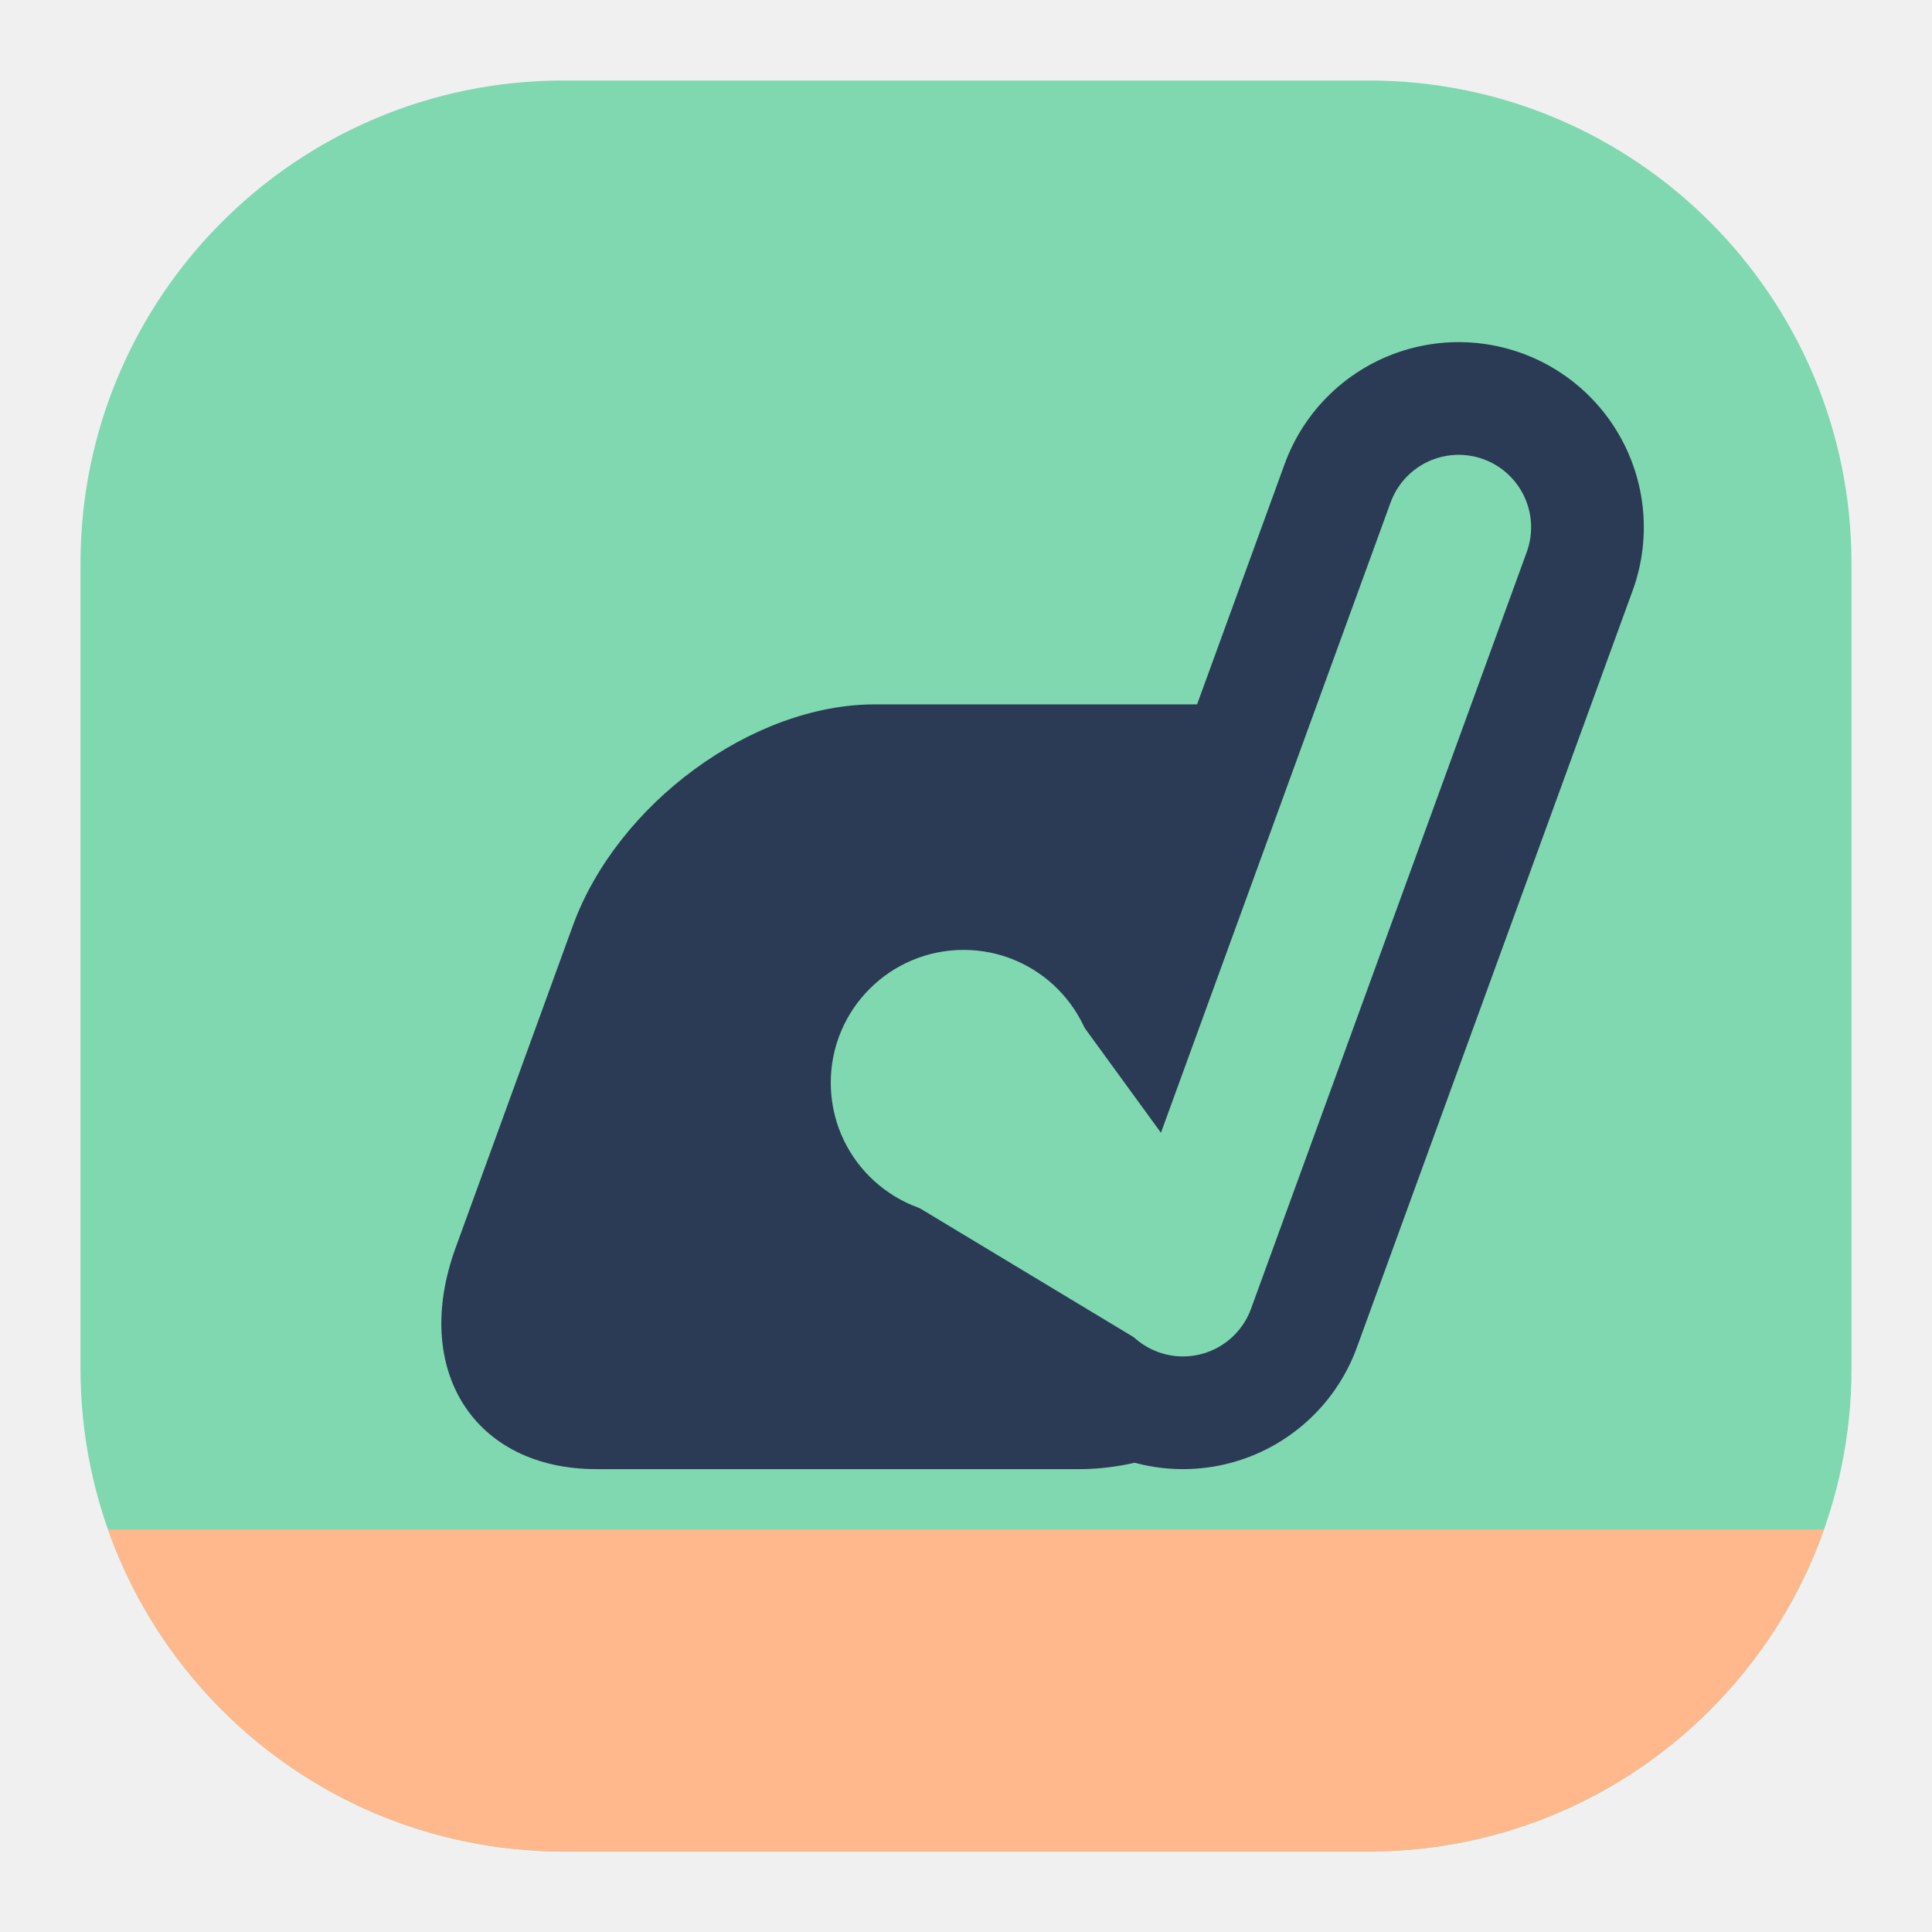
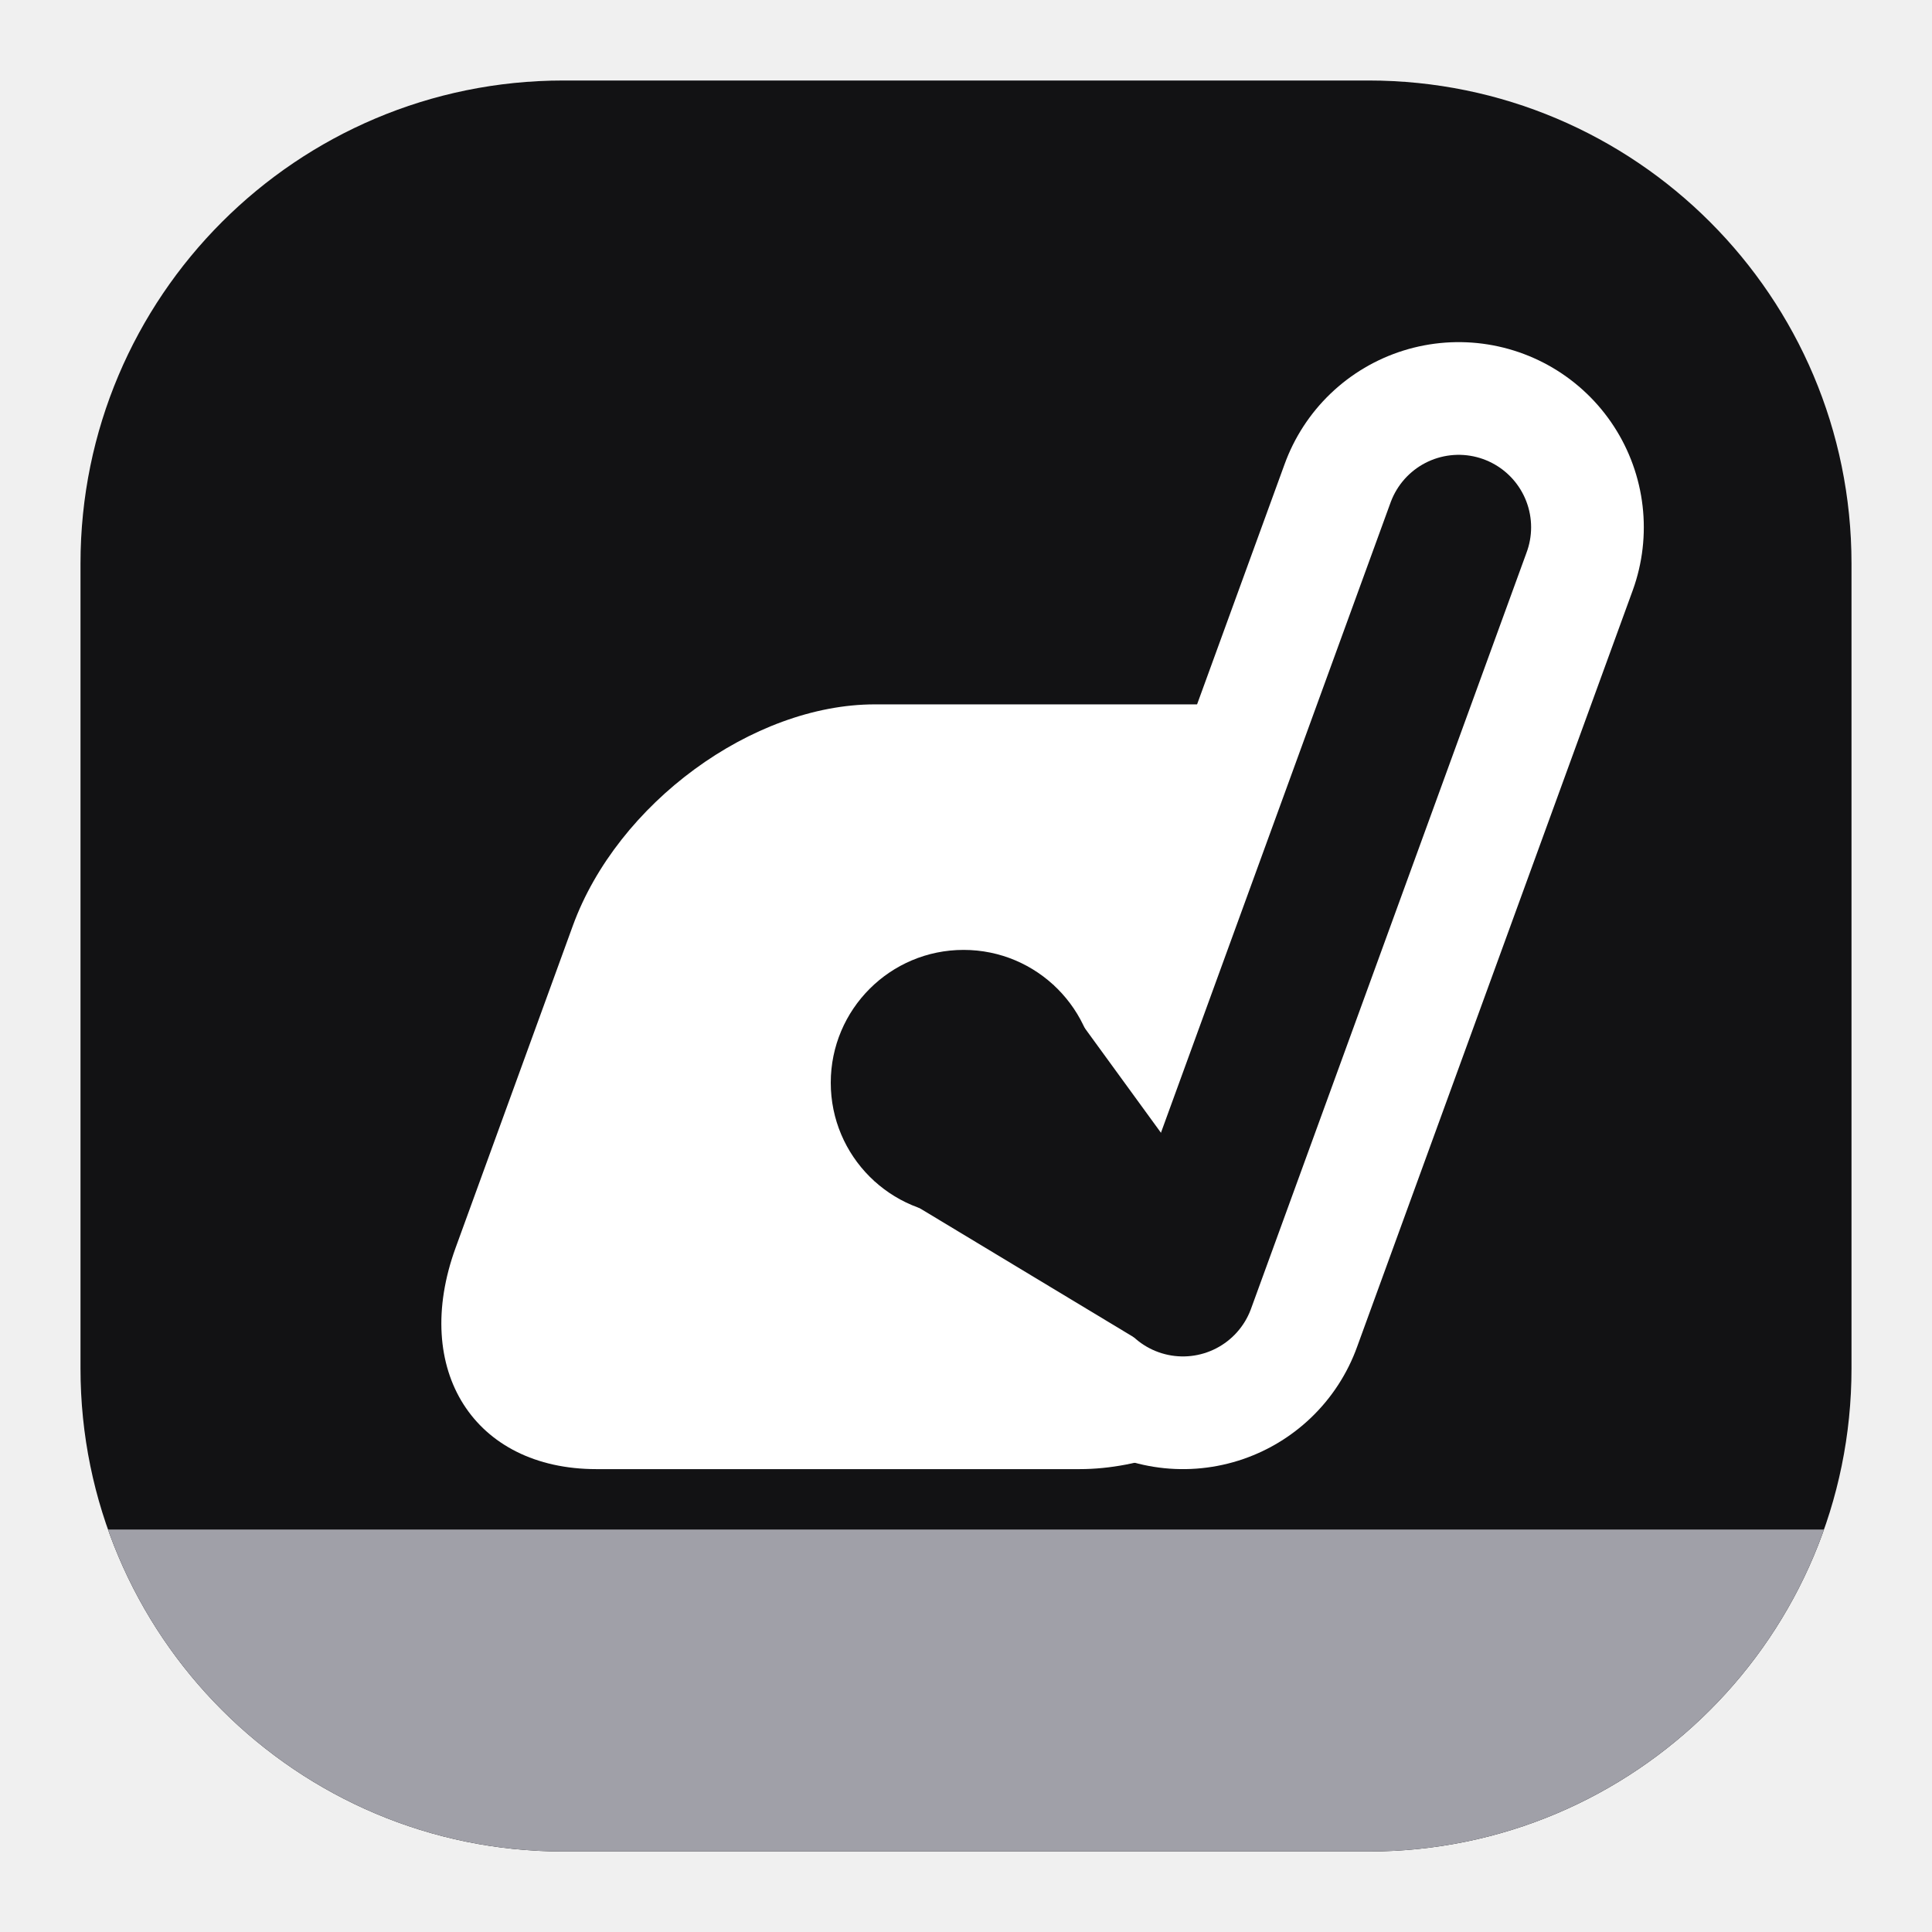
<svg xmlns="http://www.w3.org/2000/svg" viewBox="0 0 48 48">
  <clipPath id="c">
    <rect x="2" y="2" width="44" height="44" rx="12" />
  </clipPath>
-   <rect x="2" y="2" width="44" height="44" rx="12" fill="#7fd8b0" />
+   <rect x="2" y="2" width="44" height="44" rx="12" fill="#121214" />
  <g clip-path="url(#c)">
    <g transform="translate(0 36) skewX(-20) translate(0 -36)">
-       <rect x="9.5" y="17.5" width="23" height="19" rx="5.5" fill="#2b3a55" />
+       <rect x="9.5" y="17.5" width="23" height="19" rx="5.5" fill="#ffffff" />
    </g>
-     <path d="M29.39 31.9 L36.24 13.1" fill="none" stroke="#2b3a55" stroke-width="9.2" stroke-linecap="round" />
-     <path d="M21.71 29.33 L28.18 33.23 L30.61 30.57 L26.17 24.47Z" fill="#7fd8b0" />
-     <circle cx="23.94" cy="26.9" r="3.3" fill="#7fd8b0" />
-     <path d="M29.39 31.9 L36.24 13.1" fill="none" stroke="#7fd8b0" stroke-width="3.6" stroke-linecap="round" />
-     <rect x="2" y="38" width="44" height="8" fill="#ffb88c" />
+     <path d="M29.39 31.9 L36.24 13.1" fill="none" stroke="#ffffff" stroke-width="9.2" stroke-linecap="round" />
+     <path d="M21.71 29.33 L28.18 33.23 L30.61 30.57 L26.17 24.47Z" fill="#121214" />
+     <circle cx="23.94" cy="26.9" r="3.3" fill="#121214" />
+     <path d="M29.39 31.9 L36.24 13.1" fill="none" stroke="#121214" stroke-width="3.6" stroke-linecap="round" />
+     <rect x="2" y="38" width="44" height="8" fill="#a0a0a8" />
  </g>
</svg>
